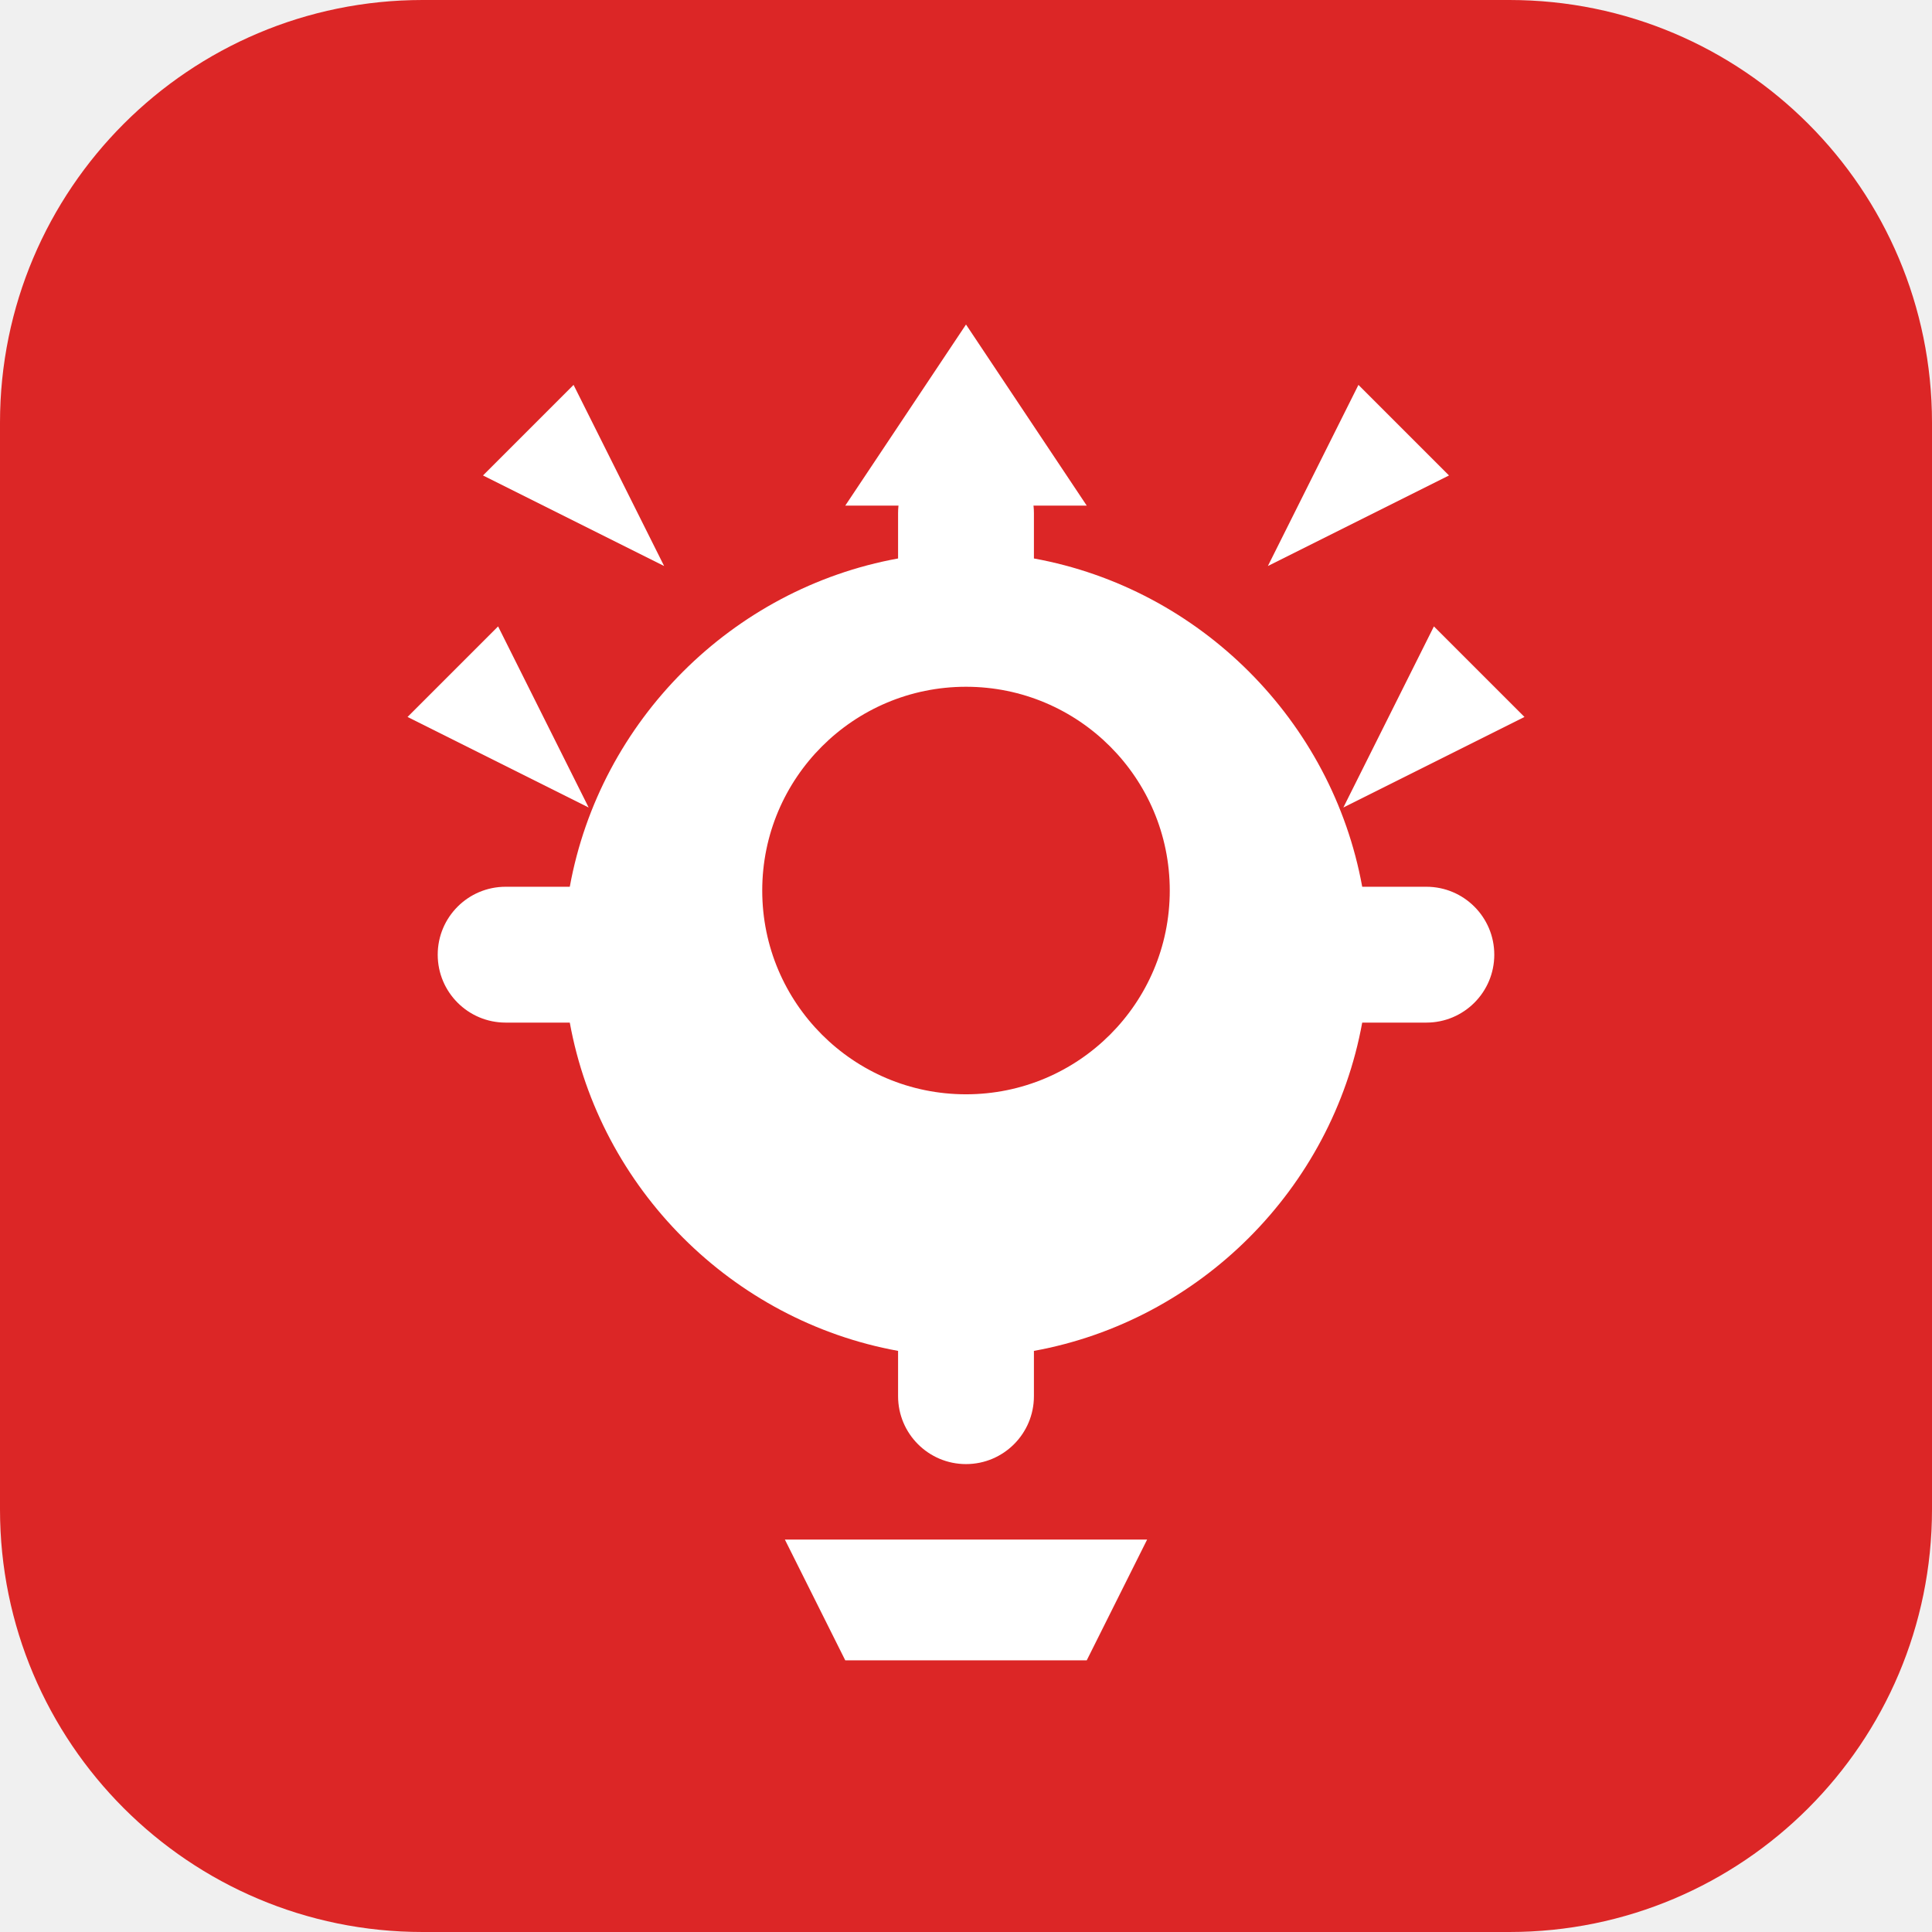
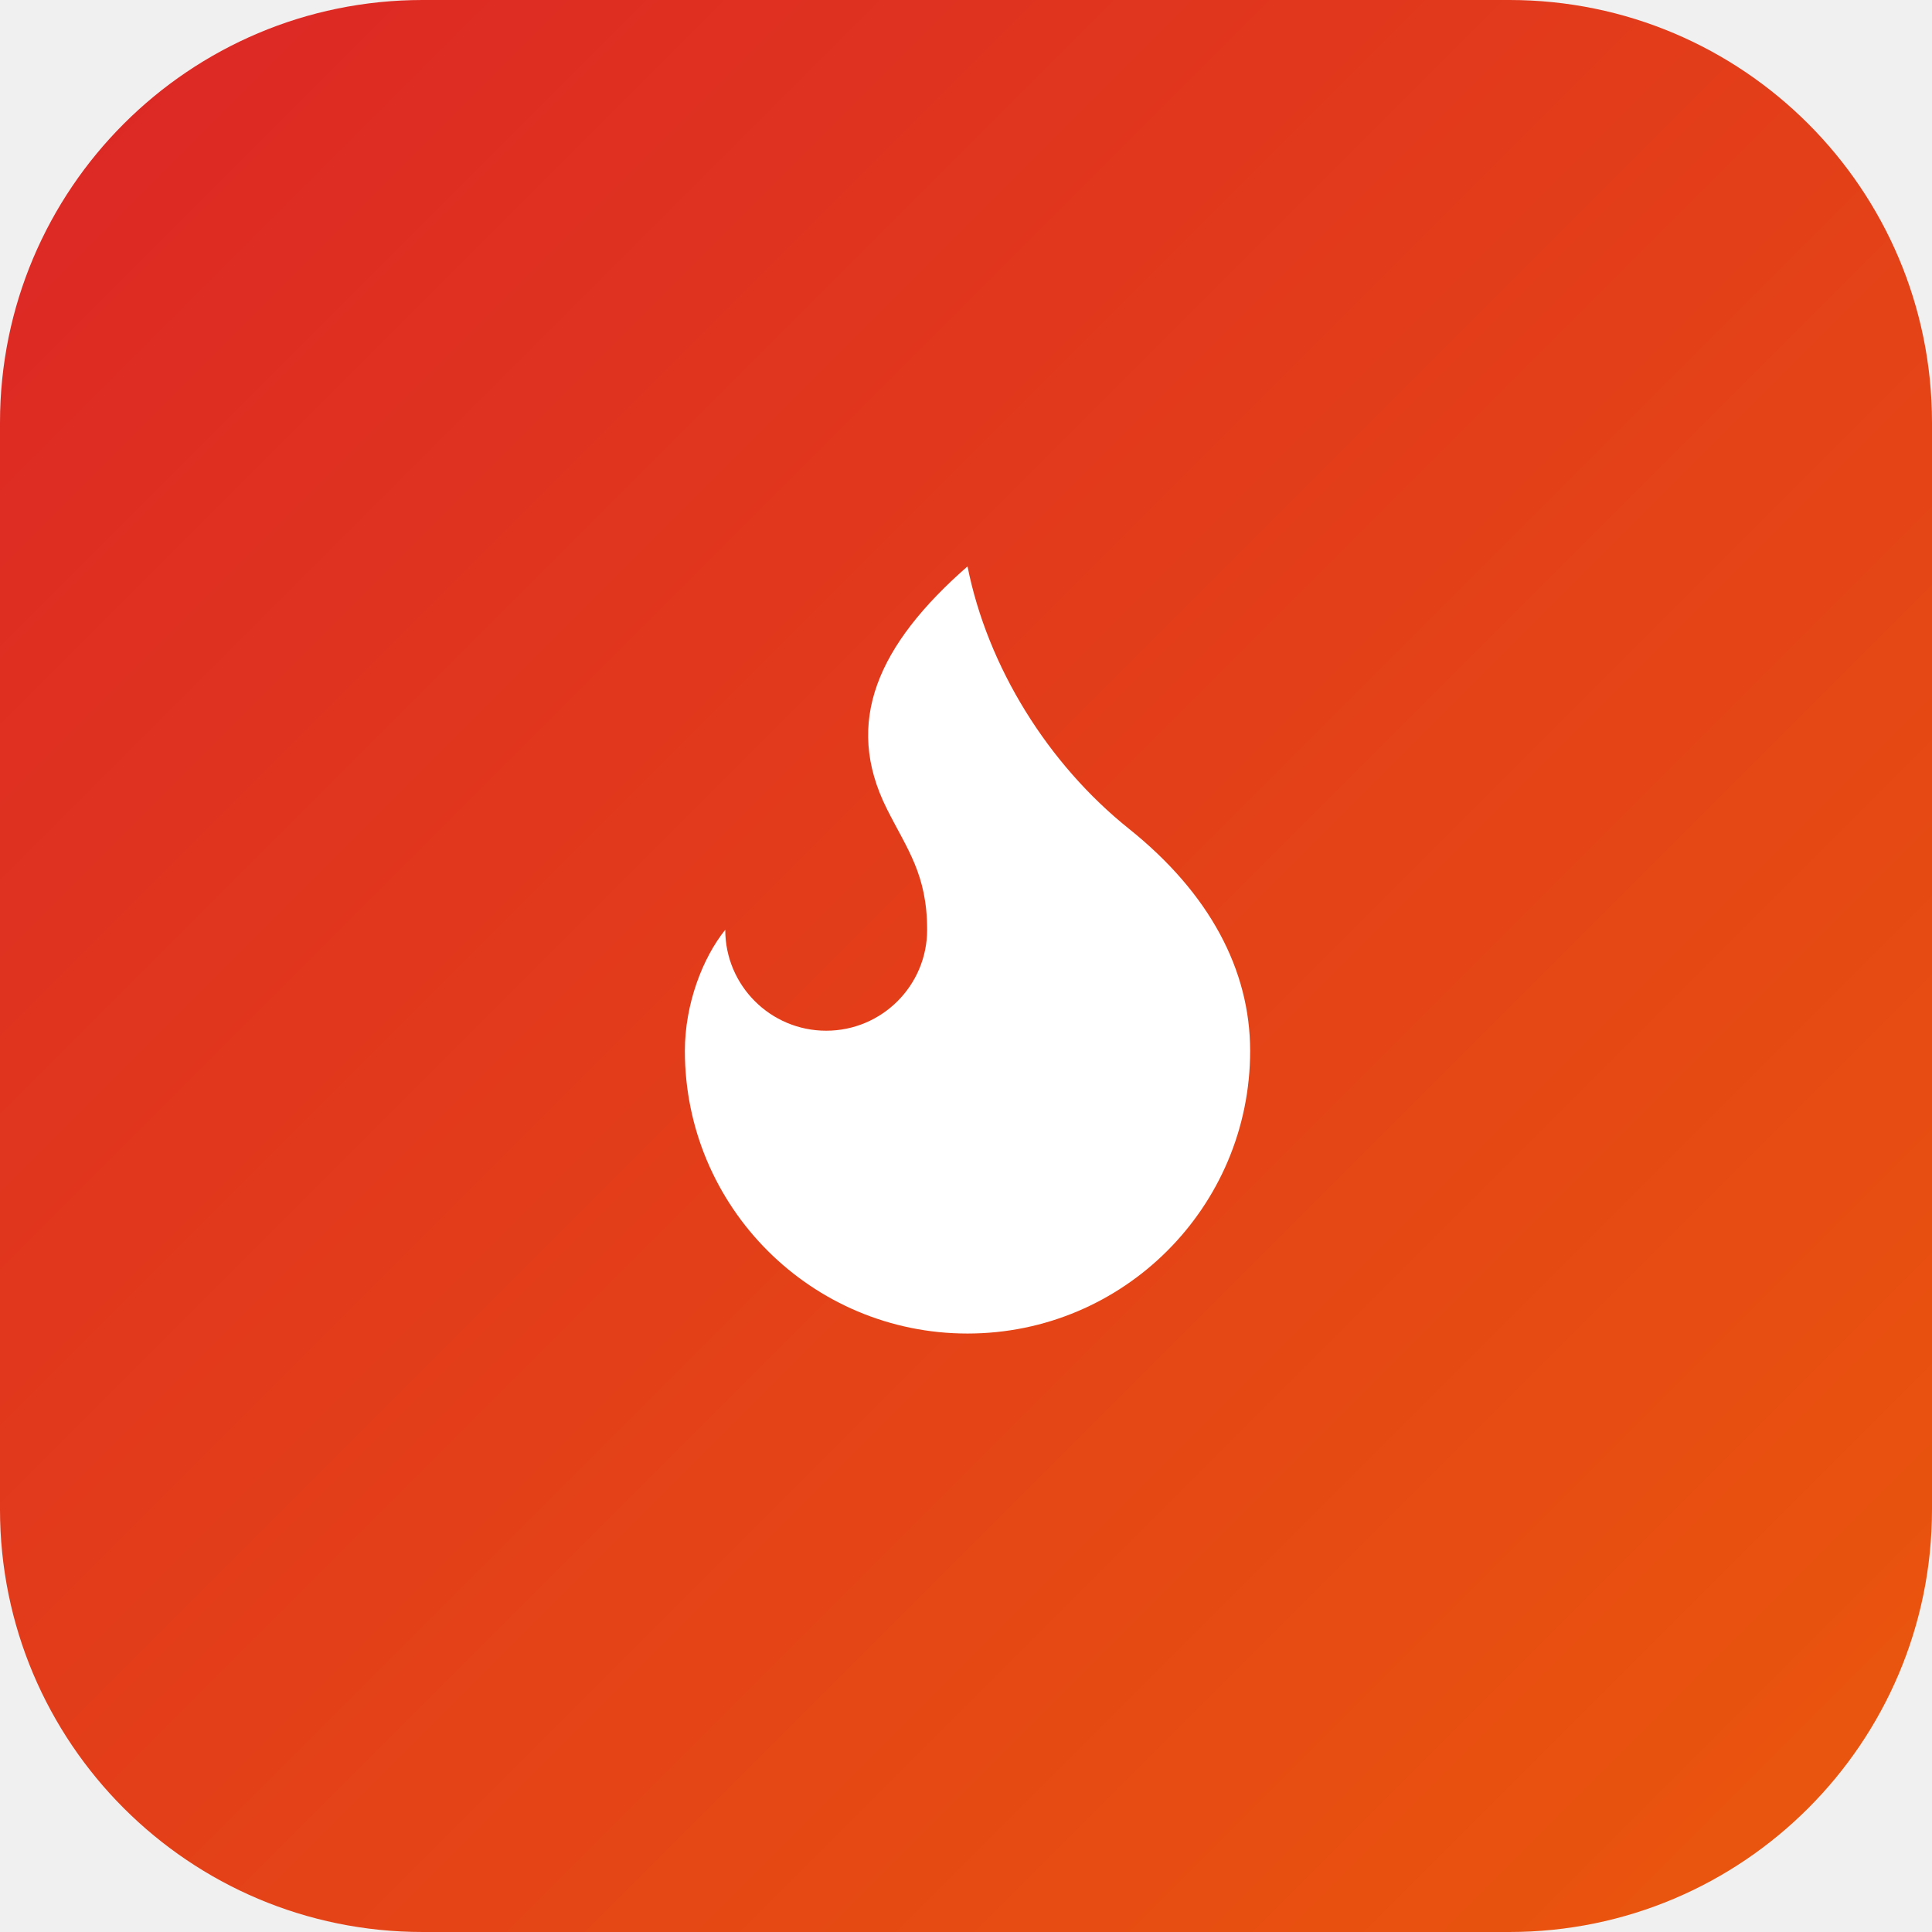
<svg xmlns="http://www.w3.org/2000/svg" viewBox="0 0 512 512" fill="none">
-   <rect width="512" height="512" rx="112" fill="#DC2626" />
-   <g fill="#FFFFFF">
-     <path d="M256 118a18 18 0 0 0-18 18v12c-44 8-79 43-87 87h-17a18 18 0 1 0 0 36h17c8 44 43 79 87 87v12a18 18 0 1 0 36 0v-12c44-8 79-43 87-87h17a18 18 0 1 0 0-36h-17c-8-44-43-79-87-87v-12a18 18 0 0 0-18-18Zm0 64a54 54 0 1 1 0 108 54 54 0 0 1 0-108Z" />
-     <path d="M256 86 224 134h64L256 86Z" />
-     <path d="M152 102l24 48-48-24 24-24Z" />
-     <path d="M360 102l-24 48 48-24-24-24Z" />
-     <path d="M108 190l48 24-24-48-24 24Z" />
-     <path d="M404 190l-48 24 24-48 24 24Z" />
-     <path d="M208 408h96l-16 32h-64l-16-32Z" />
+   <defs>
+     <linearGradient id="mark" x1="0" y1="0" x2="1" y2="1">
+       <stop offset="0" stop-color="#DC2626" />
+       <stop offset="1" stop-color="#EA580C" />
+     </linearGradient>
+   </defs>
+   <rect width="512" height="512" rx="112" fill="url(#mark)" />
+   <g transform="translate(128 118) scale(10.7)" fill="#FFFFFF">
+     <path d="M8.5 14.5A2.5 2.5 0 0 0 11 12c0-1.38-.5-2-1-3-1.072-2.143-.224-4.054 2-6 .5 2.5 2 4.9 4 6.5 2 1.6 3 3.5 3 5.5a7 7 0 1 1-14 0c0-1.153.433-2.294 1-3a2.5 2.5 0 0 0 2.5 2.5z" />
  </g>
</svg>
